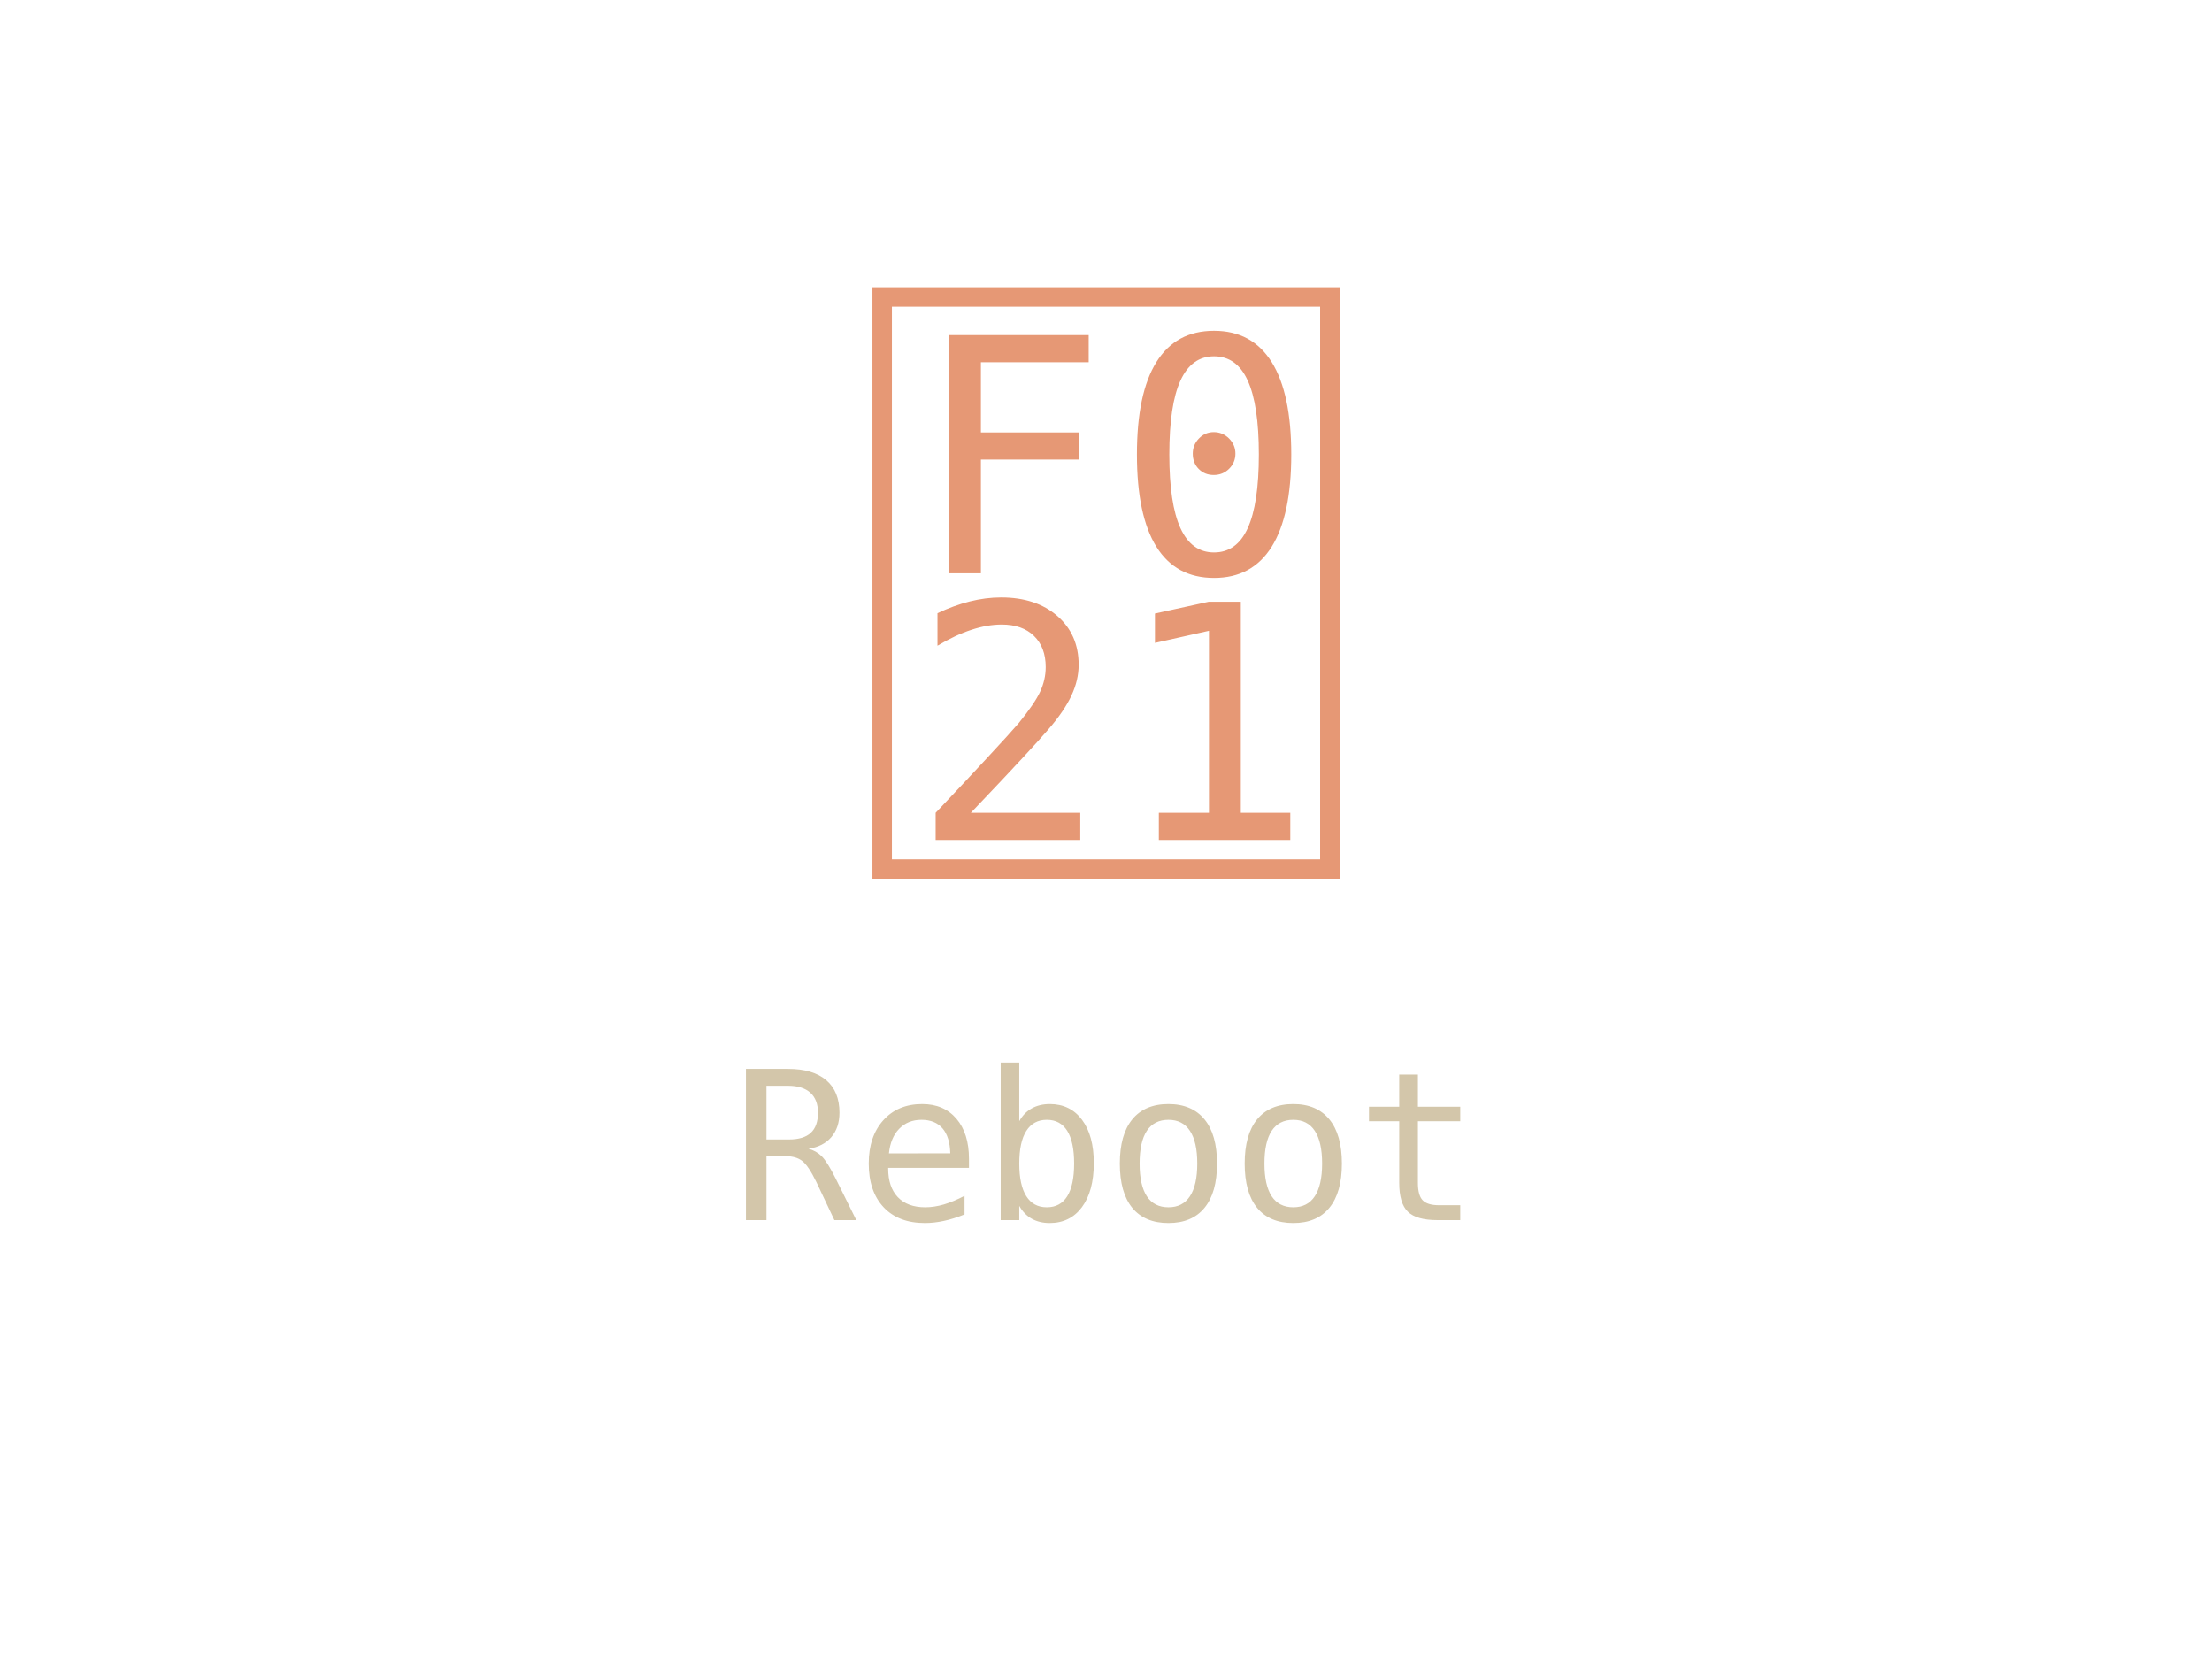
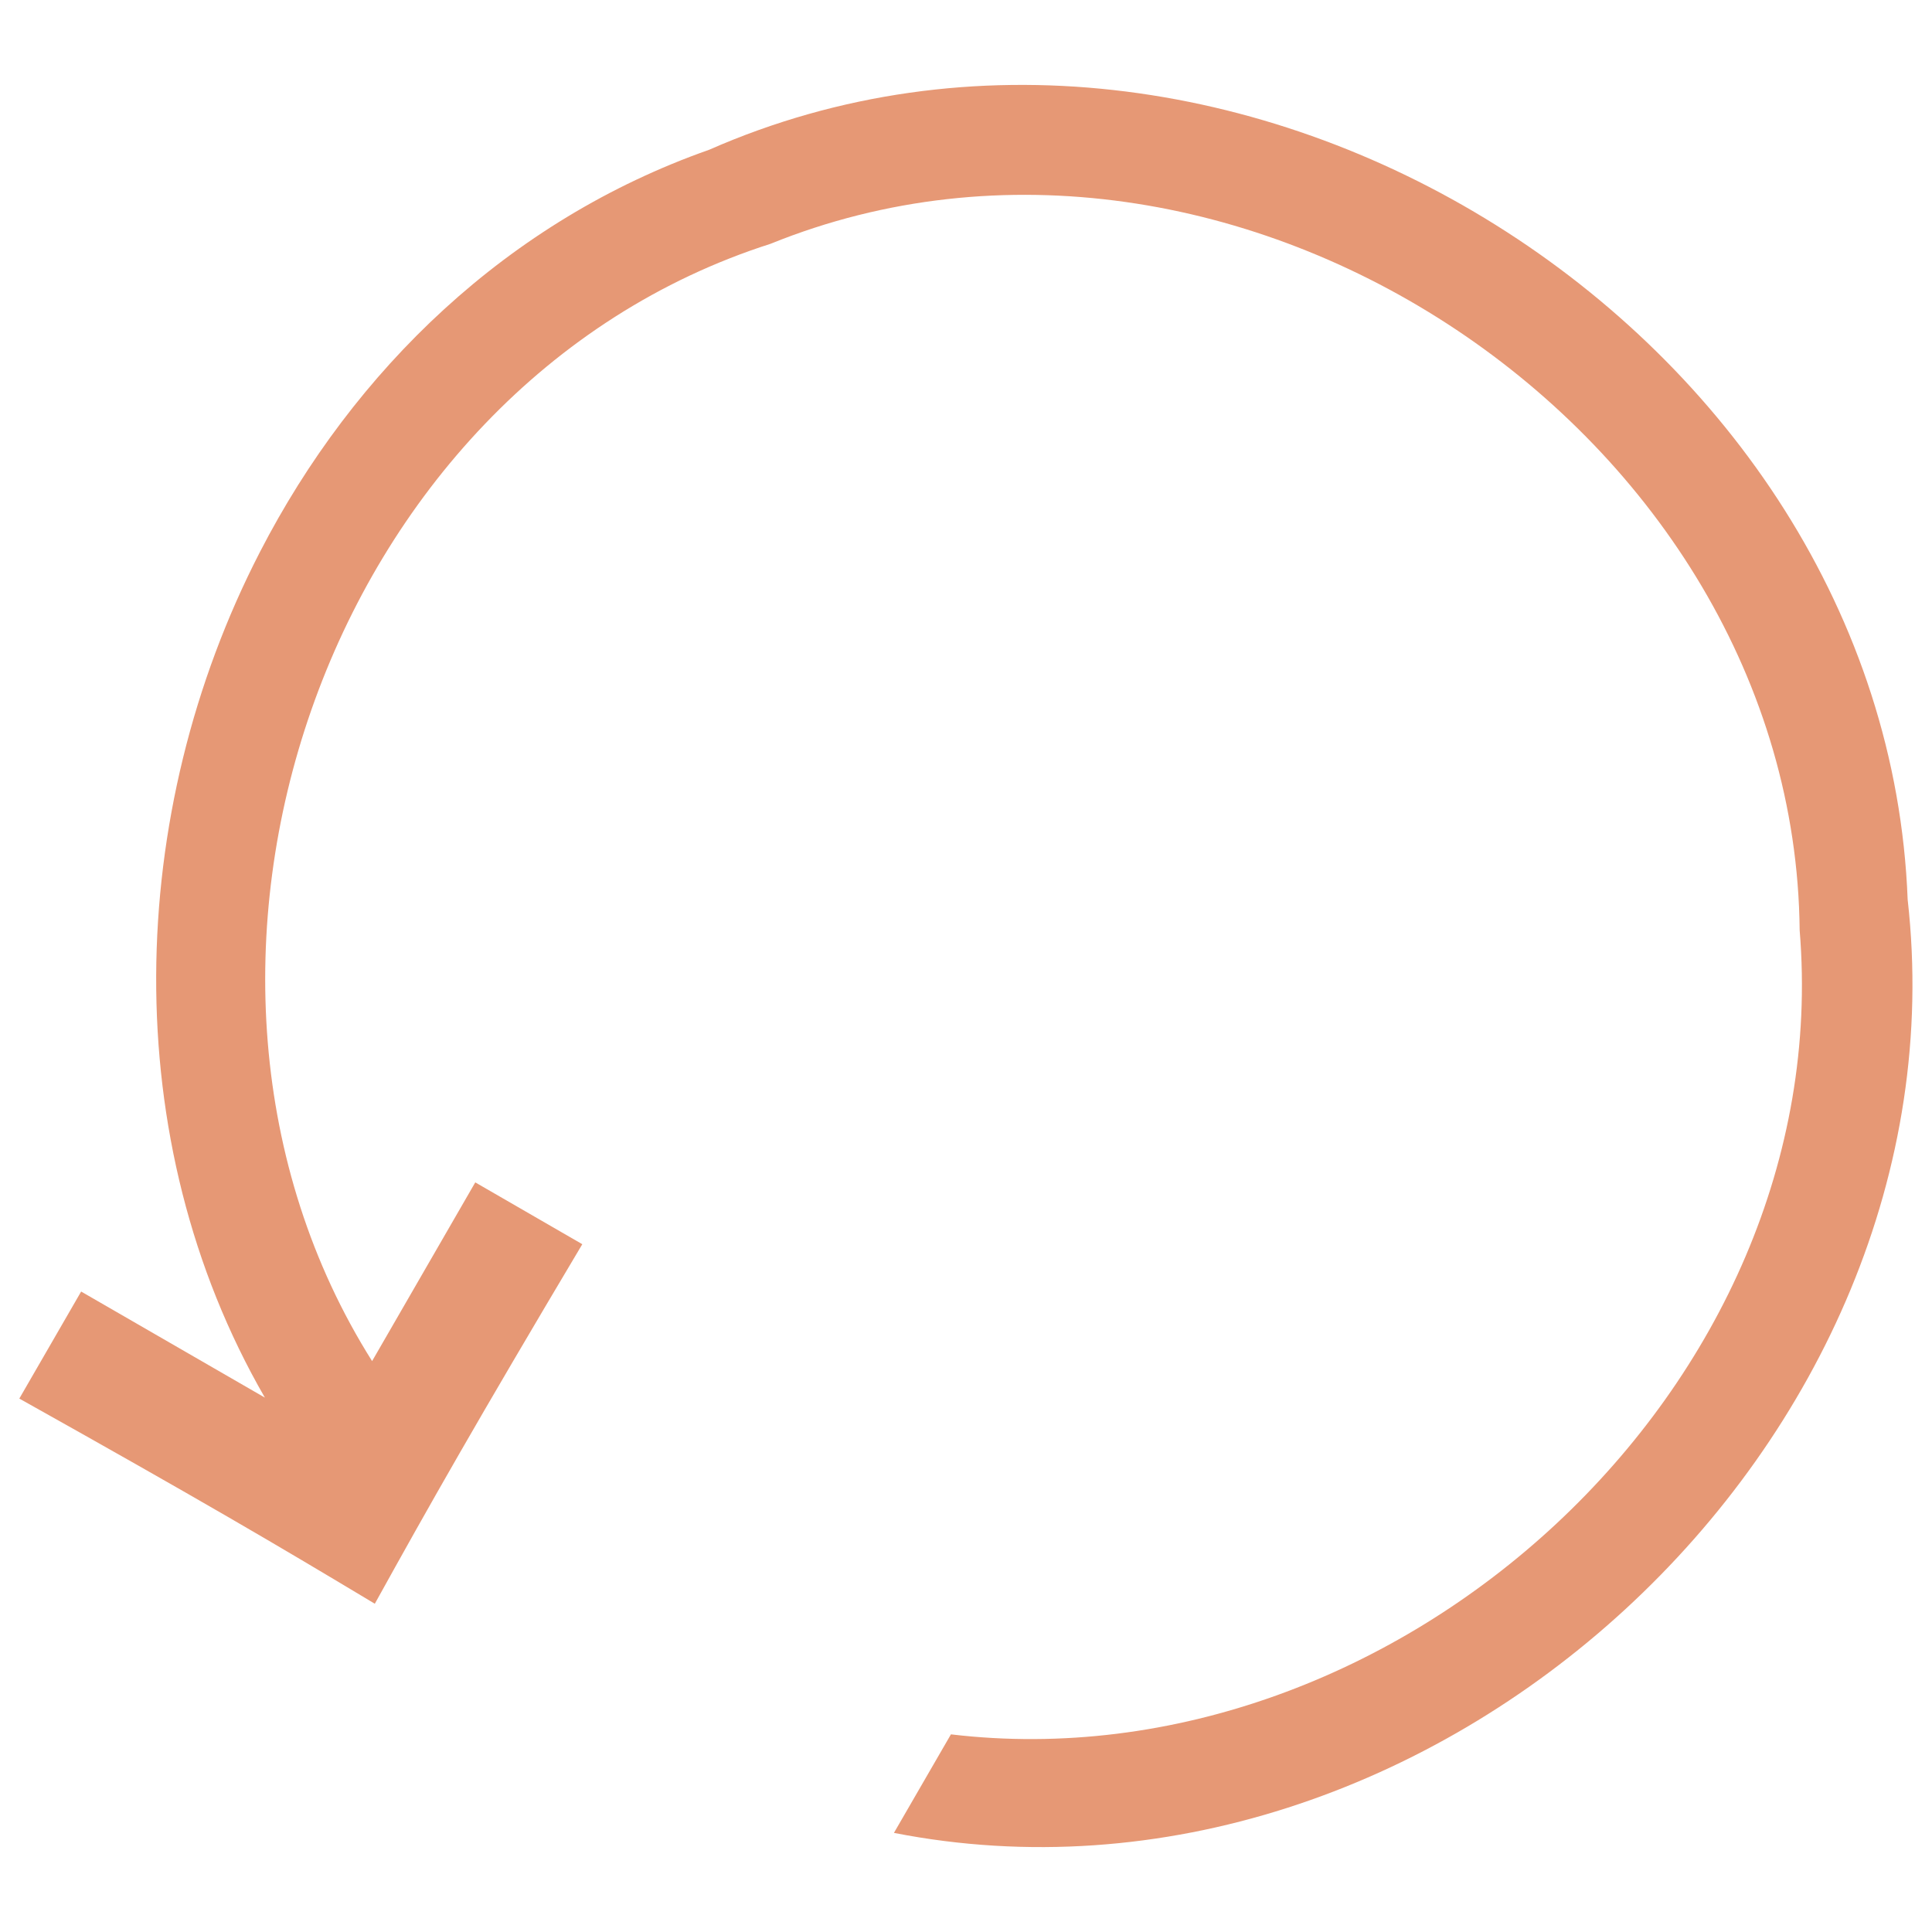
- <svg xmlns="http://www.w3.org/2000/svg" viewBox="0 0 320 240">
-   <text x="160" y="92" text-anchor="middle" dominant-baseline="middle" font-family="Terminess Nerd Font Propo, monospace" font-size="104" fill="#e69875"></text>
-   <text x="160" y="168" text-anchor="middle" dominant-baseline="middle" font-family="Terminess Nerd Font Propo, monospace" font-size="30" fill="#d3c6aa">Reboot</text>
+ <svg xmlns="http://www.w3.org/2000/svg" fill="#e69875" version="1.1" x="0px" y="0px" viewBox="0 0 1000 1000" enable-background="new 0 0 1000 1000" xml:space="preserve">
+   <g>
+     <path d="M134.6,285.6C64.9,420.7,60.1,590,137.1,723.4L42,668.5l-32,55.4c93.1,52.1,133.6,75.9,184,106.2c28.5-51.5,52.8-94.4,107.4-186.1L246,612l-53.4,92.5C65.4,502.7,167.2,200.3,398.8,126.2C638,29.3,929,223.5,931.5,481.5c19.6,236.7-208.9,443.6-439.3,416.2l-29.5,51c277.7,54.4,556.5-201.7,524.7-483.1C976.1,170.8,637.1-41.2,367.1,77.5C262.8,114.2,183.1,191.5,134.6,285.6z" />
+   </g>
</svg>
